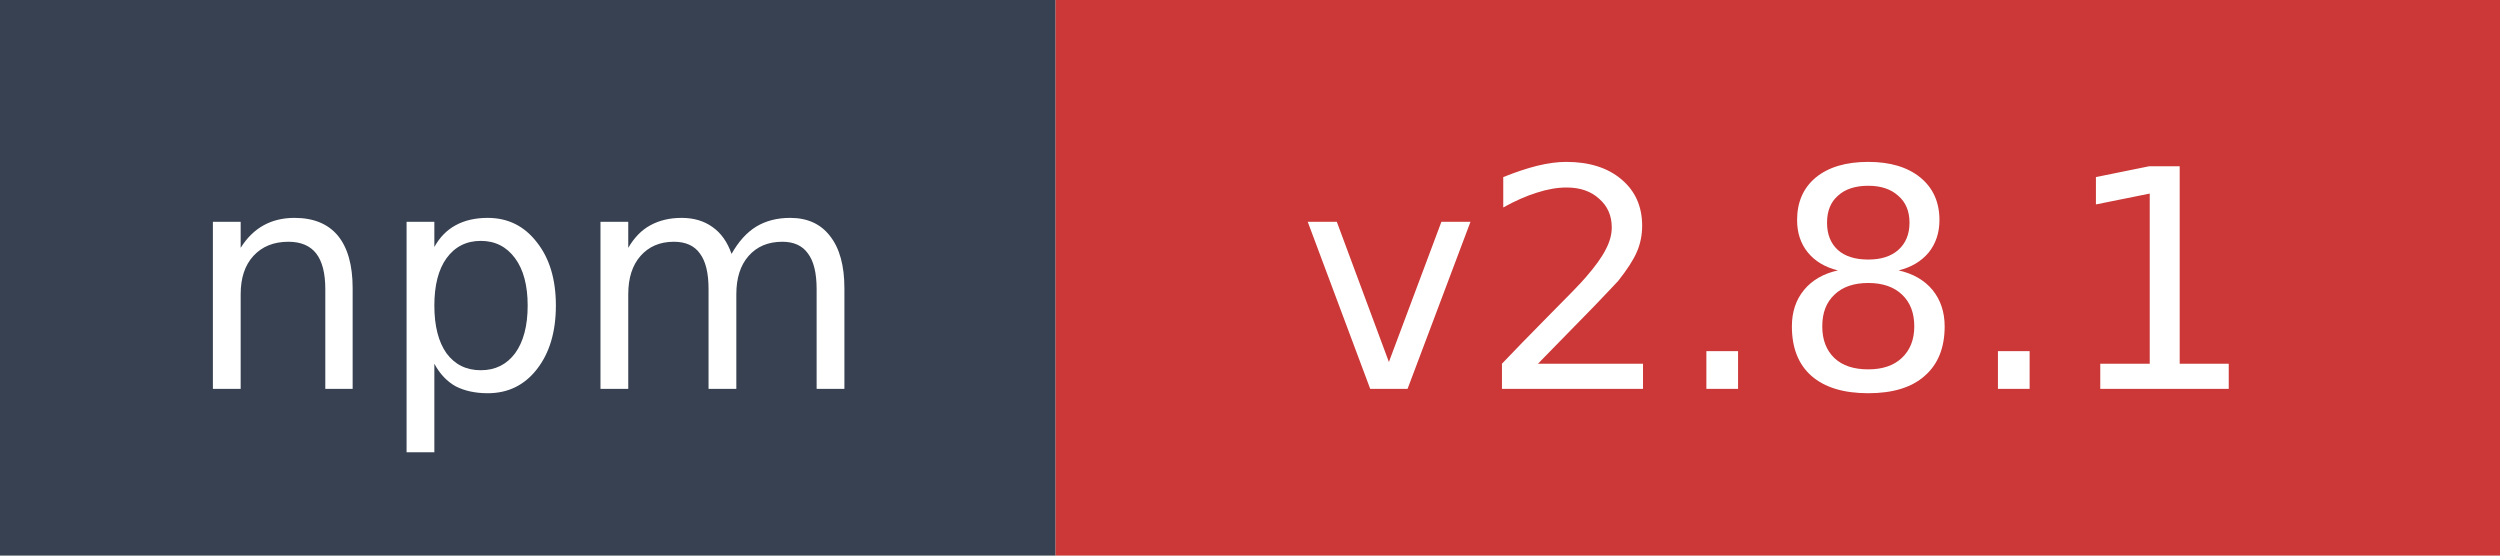
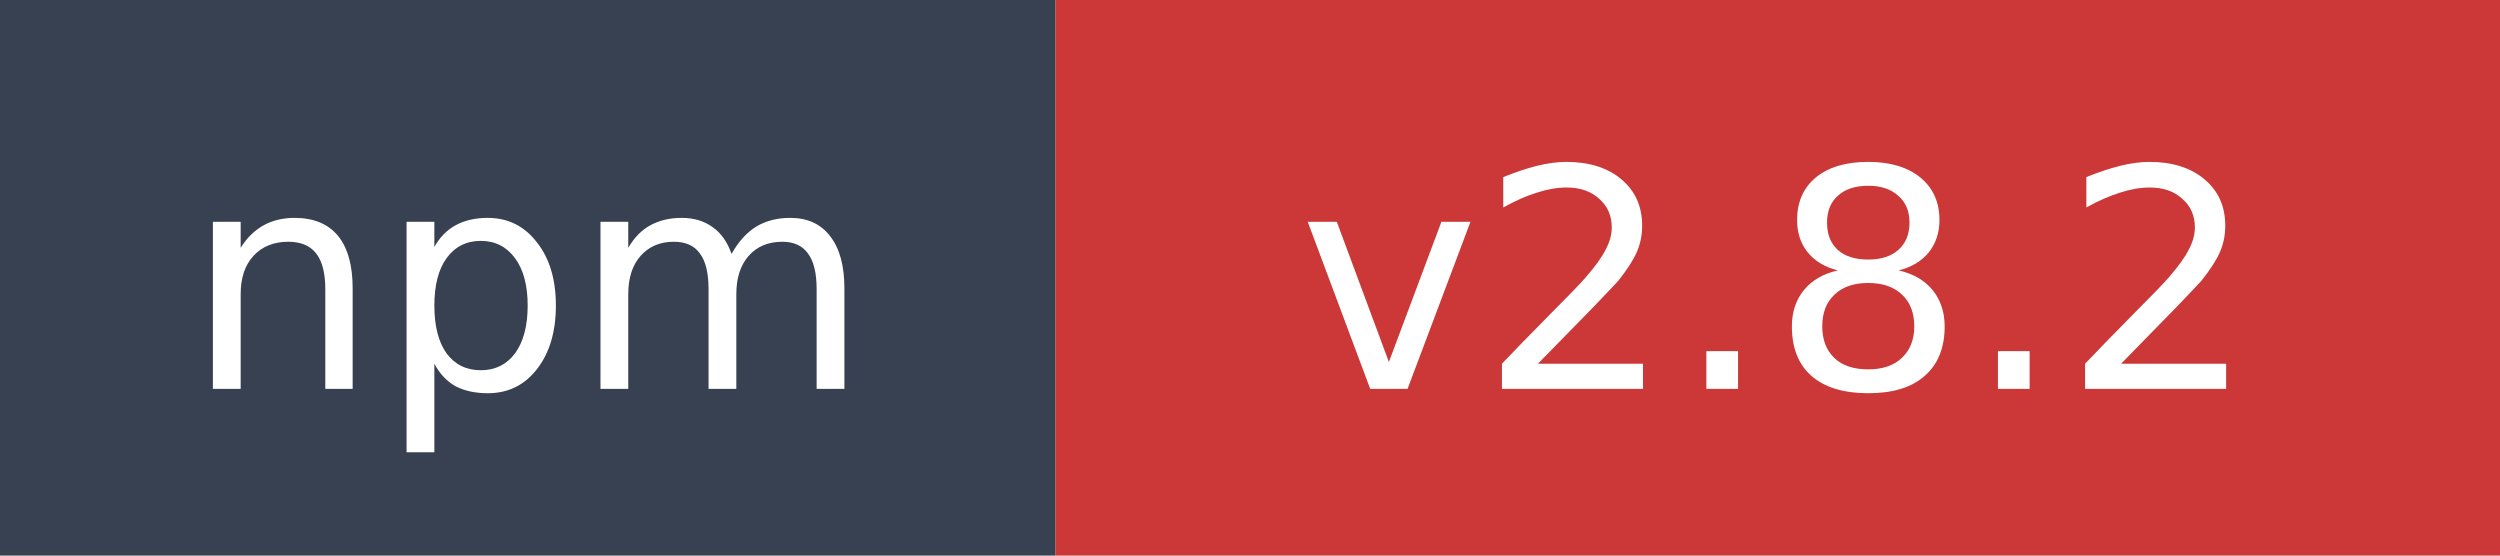
- <svg xmlns="http://www.w3.org/2000/svg" width="90" height="20" role="img" aria-label="npm: v2.8.1">
+ <svg xmlns="http://www.w3.org/2000/svg" width="90" height="20" role="img" aria-label="npm: v2.8.2">
  <rect width="38" height="20" fill="#374151" />
  <rect x="38" width="52" height="20" fill="#cb3837" />
  <text x="19" y="14" fill="#ffffff" font-family="Verdana,Geneva,DejaVu Sans,sans-serif" font-size="11" text-anchor="middle">npm</text>
-   <text x="64" y="14" fill="#ffffff" font-family="Verdana,Geneva,DejaVu Sans,sans-serif" font-size="11" text-anchor="middle">v2.8.1</text>
+   <text x="64" y="14" fill="#ffffff" font-family="Verdana,Geneva,DejaVu Sans,sans-serif" font-size="11" text-anchor="middle">v2.8.2</text>
</svg>
